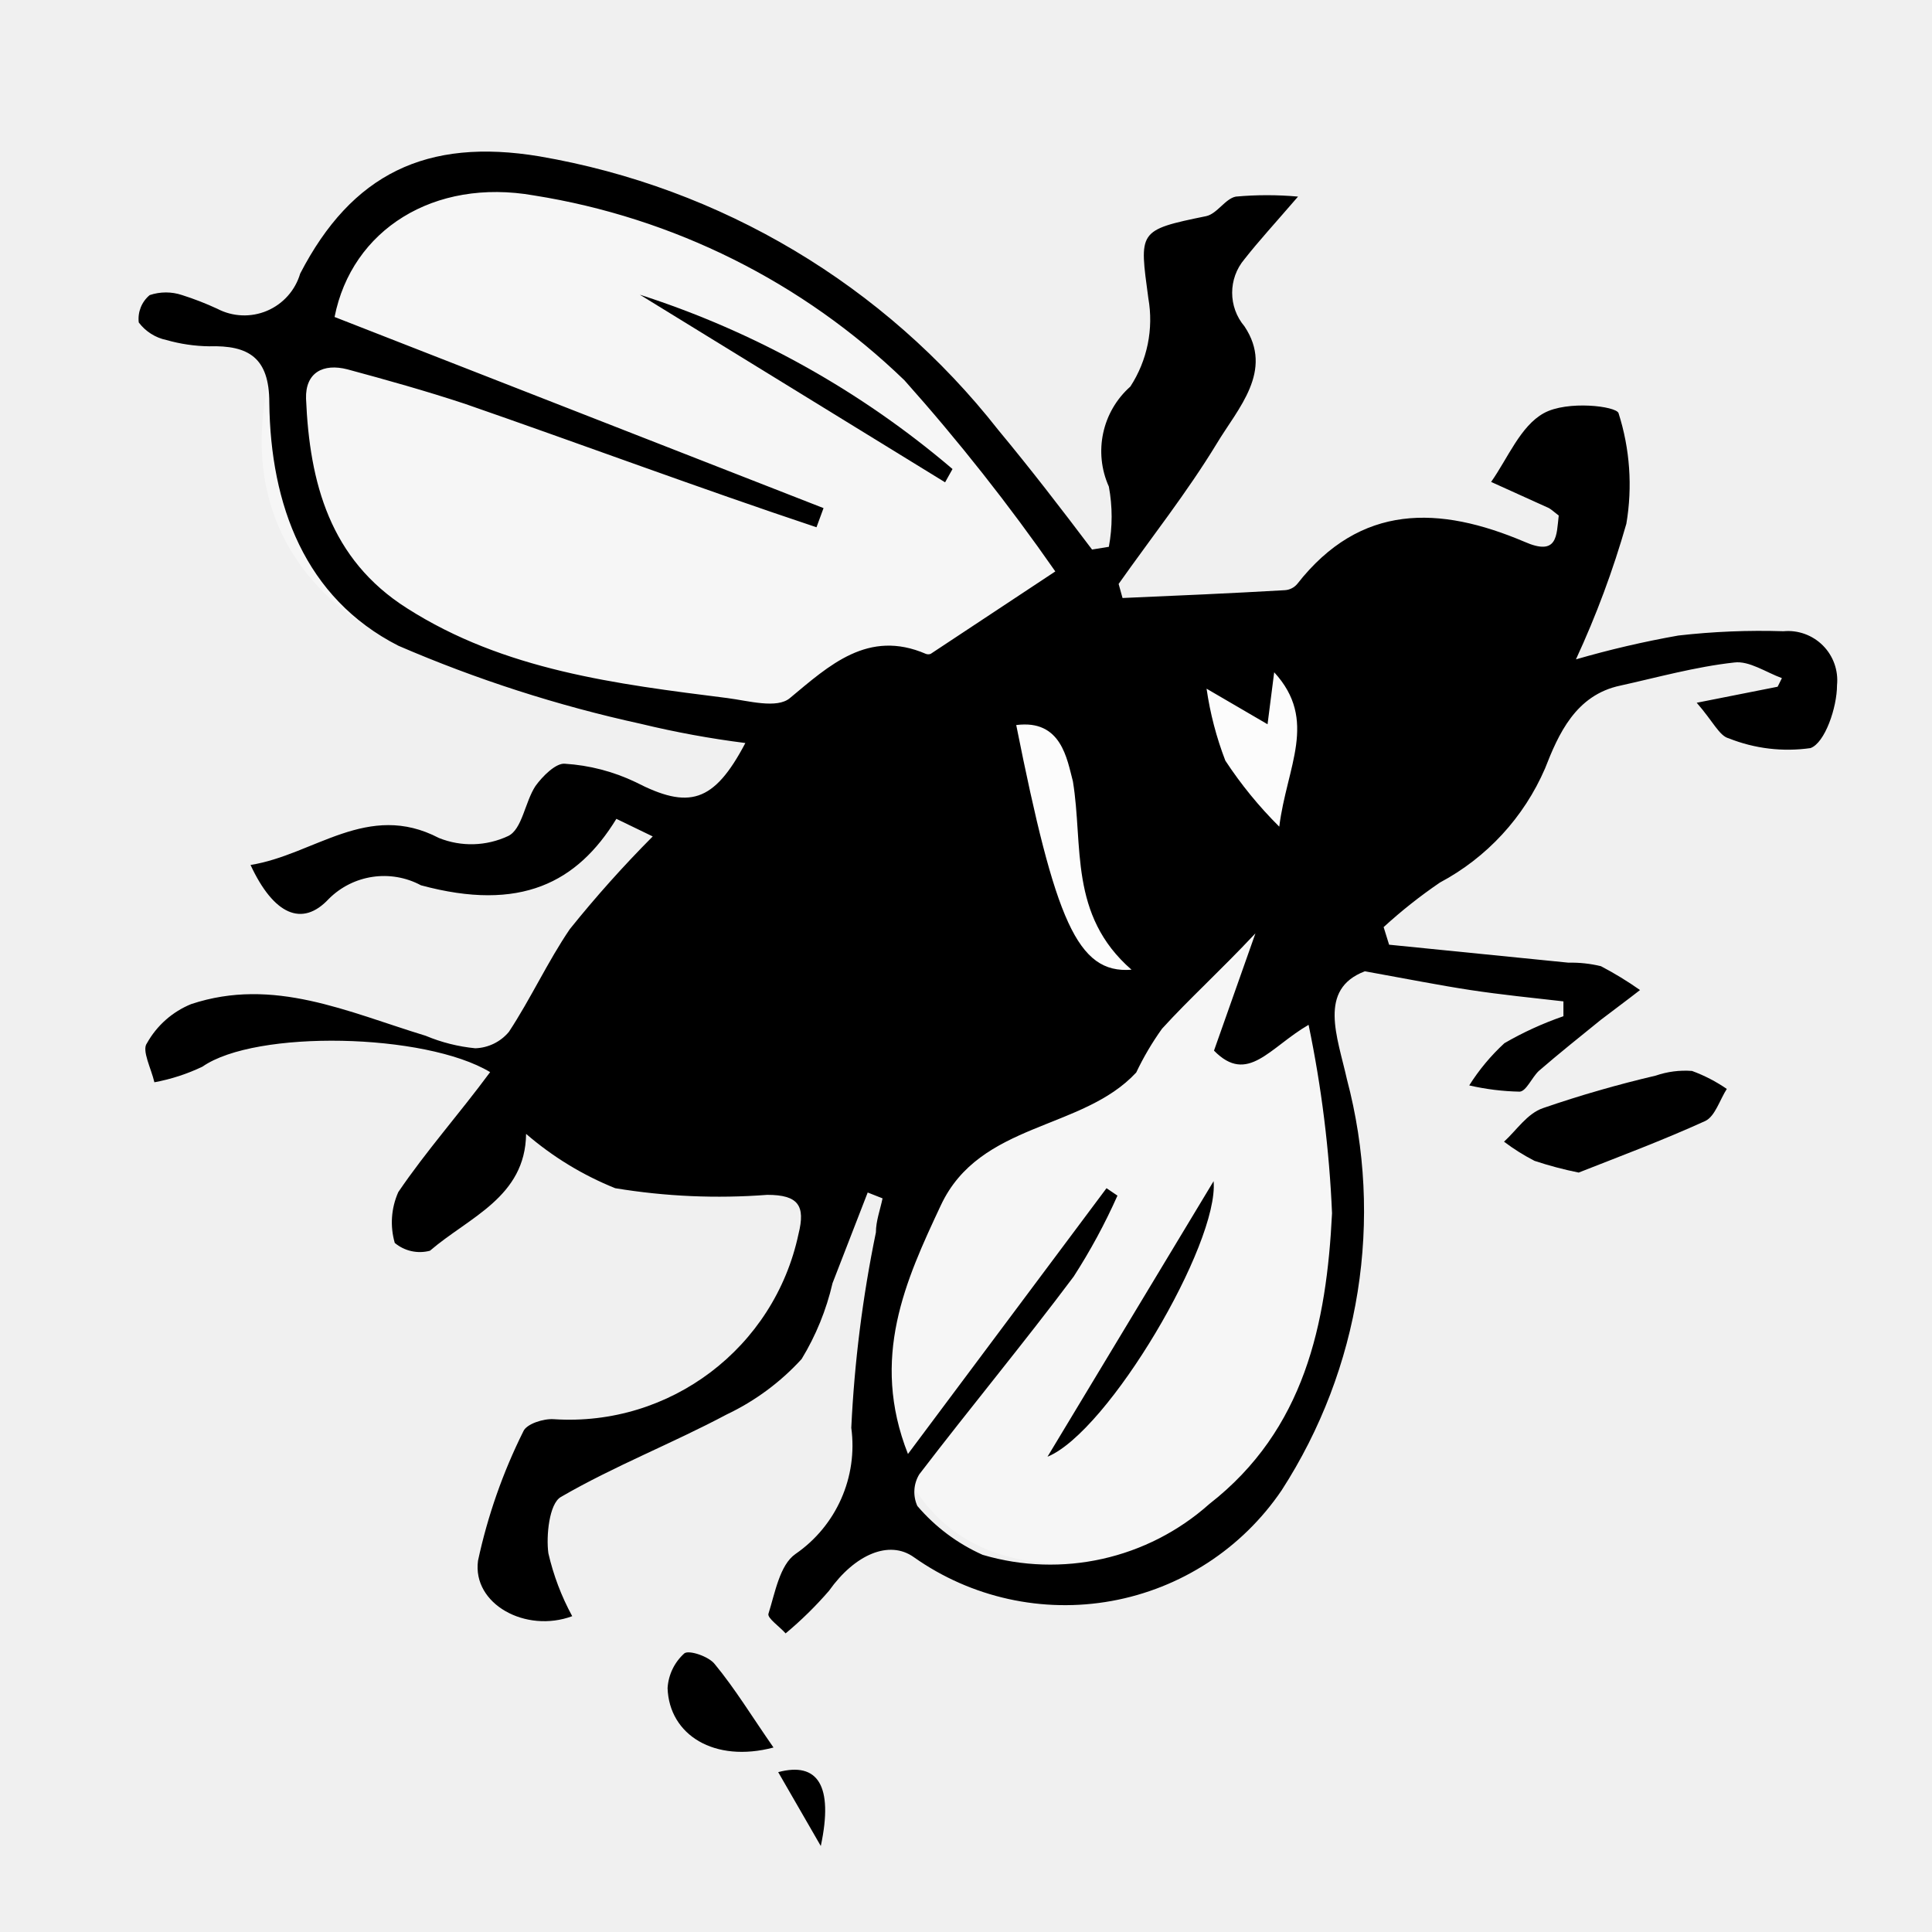
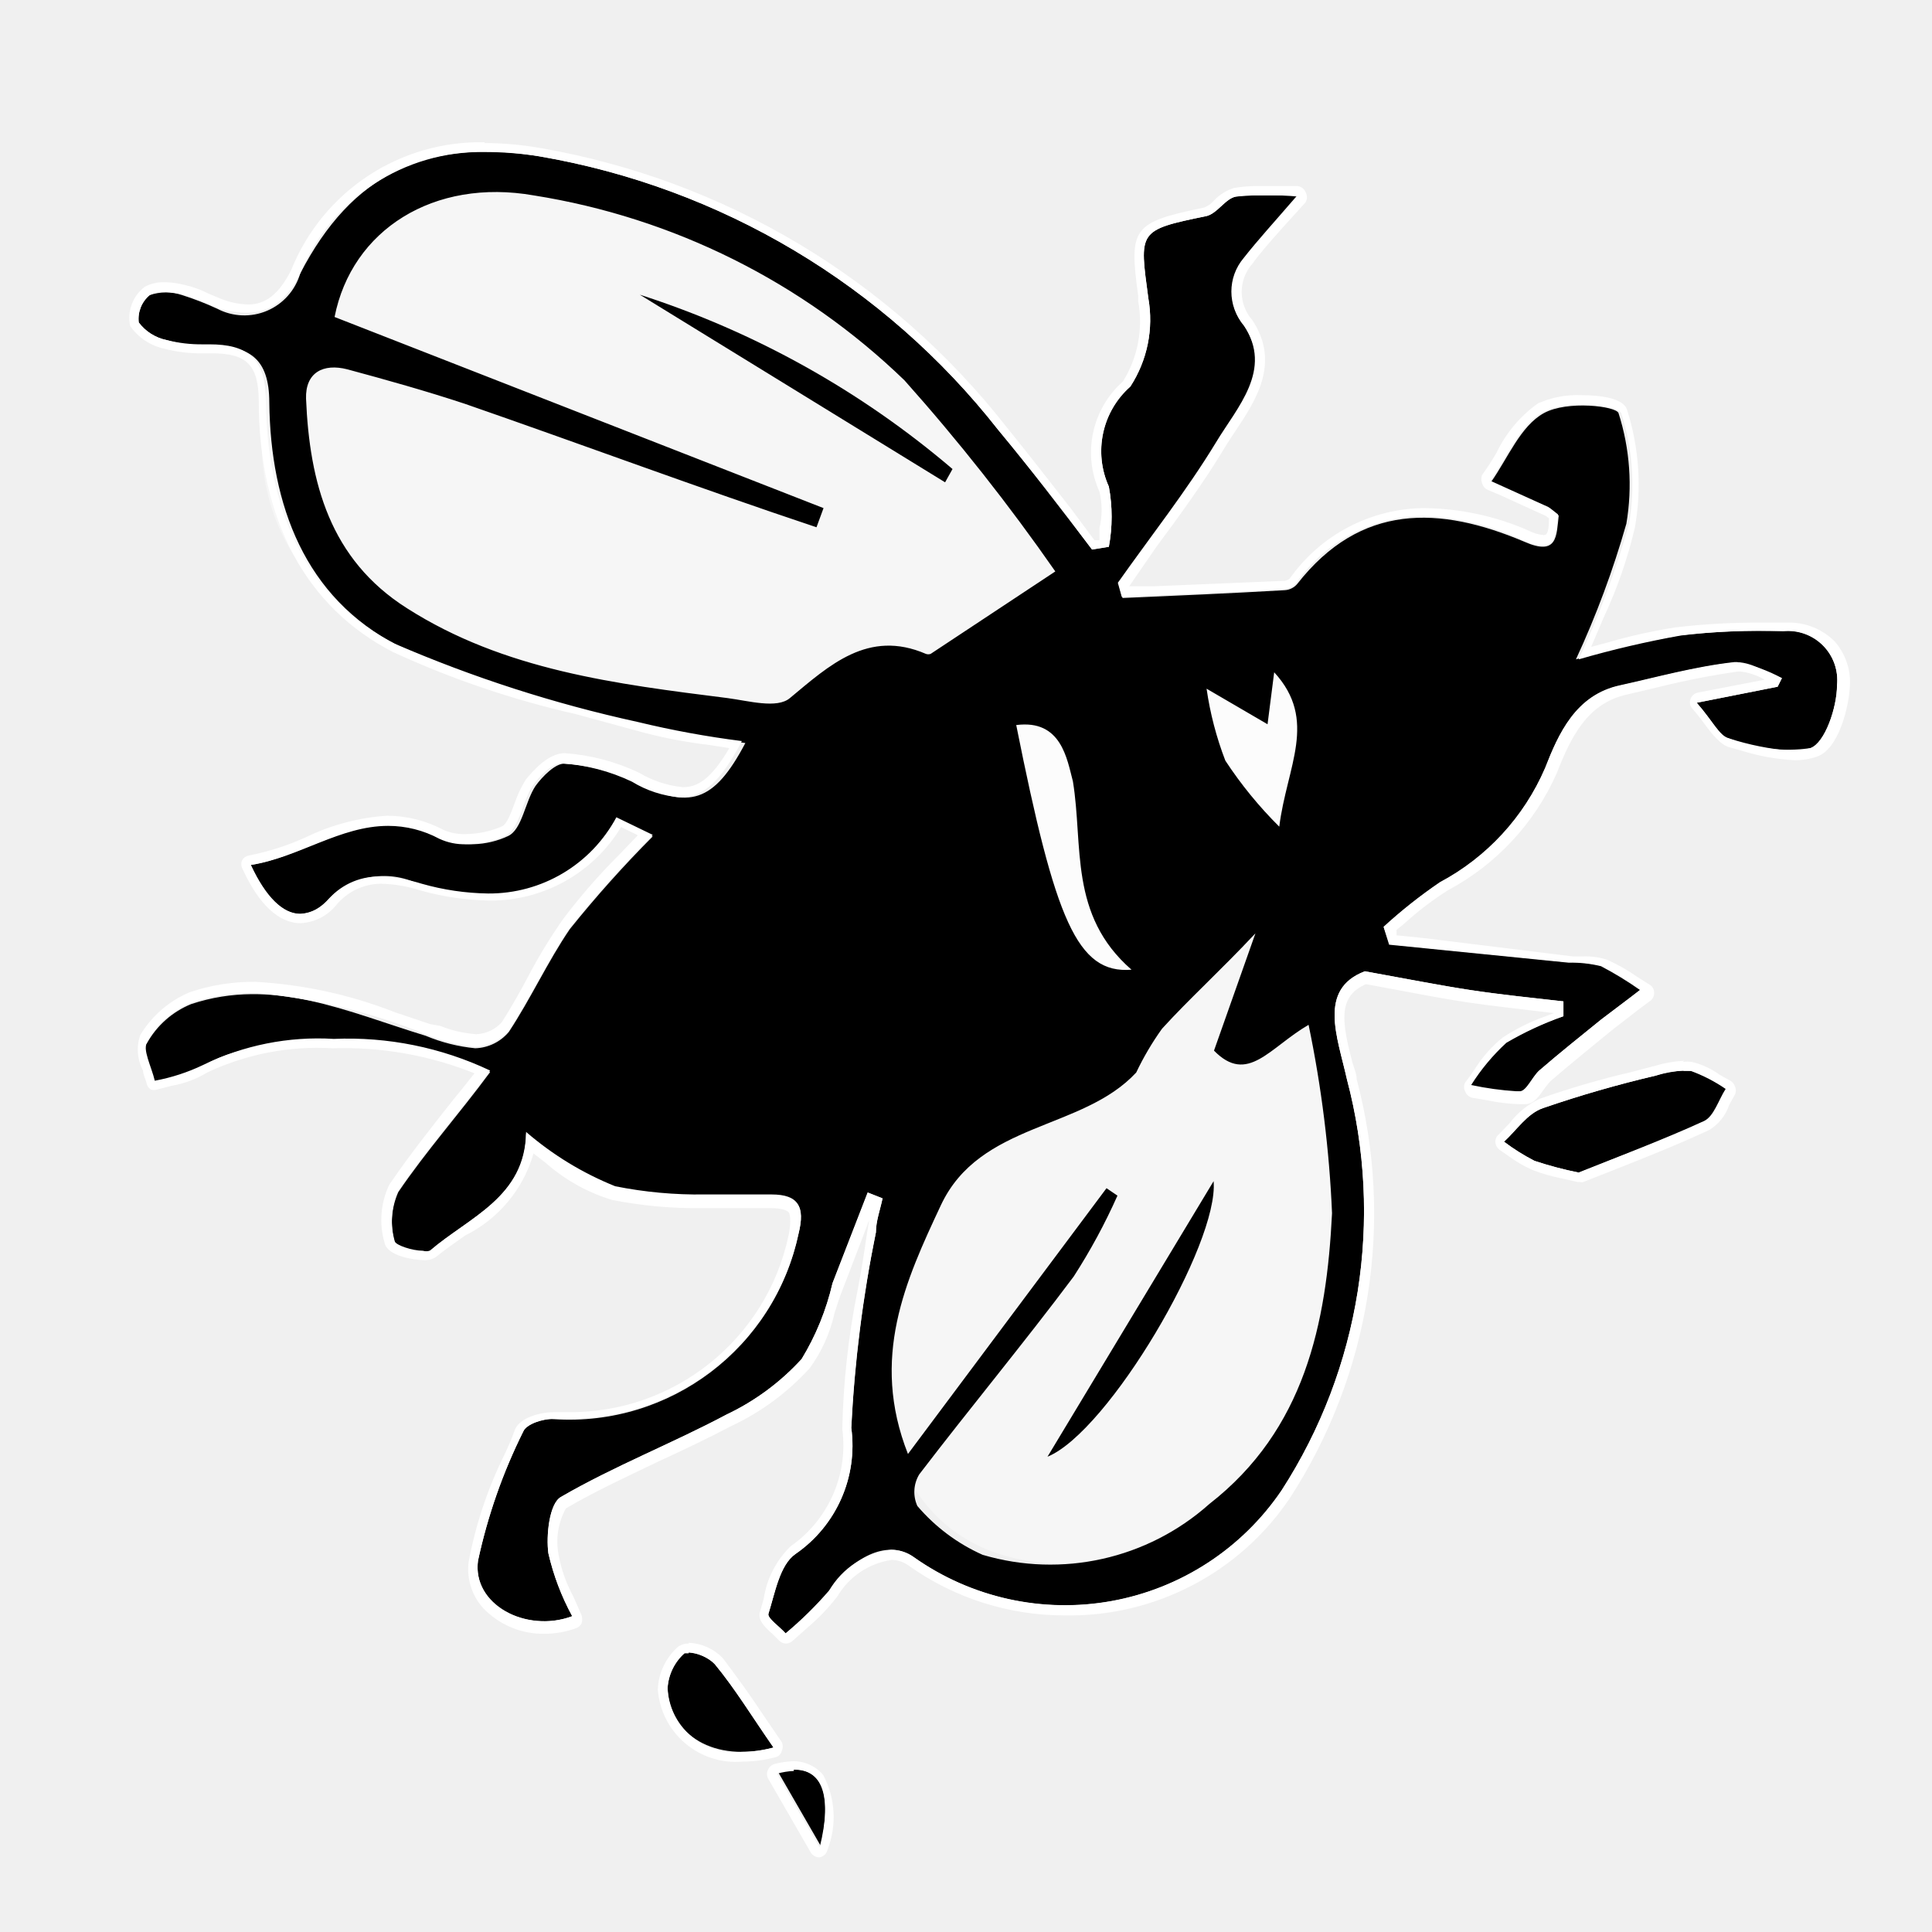
<svg xmlns="http://www.w3.org/2000/svg" viewBox="0 0 49.43 49.43">
  <defs>
-     <style>.cls-1{fill:none;}.cls-2,.cls-3{fill:#fff;}.cls-2{opacity:0.8;}.cls-3{opacity:0.4;}</style>
+     <style>.cls-1{fill:none;}.cls-2,.cls-3,.cls-4{fill:#fff;}.cls-2{opacity:0.8;}.cls-3{opacity:0.4;}</style>
  </defs>
  <g id="Capa_2" data-name="Capa 2">
    <g id="Capa_1-2" data-name="Capa 1">
      <rect class="cls-1" width="49.43" height="49.43" />
      <path class="cls-2" d="M35.58,16.67c-2.17-.31-2.39.1-4.76,0S27.16,18.79,26,18.55s-2.65,1.63-2.24,3.13,1.78,1.89,3.29,3.13a3.6,3.6,0,0,0,5.12-1A48.6,48.6,0,0,0,35,19.18,7.18,7.18,0,0,0,35.58,16.67Z" />
      <path class="cls-3" d="M28.45,16.57S24.63,8.19,18.44,6,9,3.56,7.2,8.62s1.69,7.29,3,7.85S21,19.3,22.81,19.17,27.3,16.77,28.45,16.57Z" />
      <path class="cls-3" d="M33.52,23.82s2,7.1.57,9.93S33.68,40.26,27,40,22.58,29.59,23.71,28.7s4.4-1.38,4.8-2.64,3.61-2.24,3.61-2.24Z" />
      <path d="M35.54,24.17l4.59.46a3.2,3.2,0,0,1,.83.09,9,9,0,0,1,1,.61c-.32.25-.66.5-1,.76-.53.43-1.07.86-1.59,1.31-.18.17-.32.52-.49.53a6.32,6.32,0,0,1-1.29-.16,5.33,5.33,0,0,1,.9-1.08A8.6,8.6,0,0,1,40,26L40,25.62c-.79-.09-1.59-.17-2.38-.29s-1.59-.28-2.7-.48c-1.21.46-.7,1.68-.46,2.76a13.17,13.17,0,0,1-1.67,10.52,6.7,6.7,0,0,1-9.41,1.71c-.63-.45-1.51-.07-2.17.86a9.54,9.54,0,0,1-1.11,1.09c-.15-.17-.47-.39-.44-.5.17-.54.29-1.25.69-1.53a3.37,3.37,0,0,0,1.43-3.23,32.35,32.35,0,0,1,.63-5c0-.29.11-.58.17-.87l-.38-.15-.9,2.32a6.59,6.59,0,0,1-.79,1.94,6.19,6.19,0,0,1-1.92,1.42c-1.39.74-2.88,1.32-4.24,2.11-.3.17-.38,1-.32,1.44a6.33,6.33,0,0,0,.61,1.61c-1.19.44-2.56-.31-2.41-1.42a14,14,0,0,1,1.16-3.31c.08-.19.52-.33.78-.31a6,6,0,0,0,6.26-4.74c.18-.72,0-1-.8-1a16.26,16.26,0,0,1-3.89-.17,8.12,8.12,0,0,1-2.28-1.39C13.44,30.63,12,31.14,11,32a1,1,0,0,1-.9-.2,1.9,1.9,0,0,1,.09-1.3c.72-1.06,1.56-2,2.35-3.07-1.66-1-6-1.09-7.36-.14a4.93,4.93,0,0,1-1.23.4c-.08-.35-.33-.82-.19-1a2.28,2.28,0,0,1,1.13-1c2.11-.7,4,.2,6,.81a4.39,4.39,0,0,0,1.27.32,1.17,1.17,0,0,0,.86-.42c.56-.85,1-1.81,1.56-2.63a29.94,29.94,0,0,1,2.12-2.37l-.93-.45c-1,1.63-2.45,2.39-5,1.7A2,2,0,0,0,8.41,23c-.68.73-1.41.4-2-.87,1.63-.26,3-1.64,4.82-.69A2.22,2.22,0,0,0,13,21.39c.36-.17.43-.87.7-1.28.18-.25.52-.59.75-.57a4.9,4.9,0,0,1,1.81.47c1.36.7,2,.54,2.81-1a24.3,24.3,0,0,1-2.67-.49,33.89,33.89,0,0,1-6.21-2c-2.39-1.22-3.27-3.6-3.3-6.22,0-1.15-.53-1.47-1.54-1.44A4.2,4.2,0,0,1,4.26,8.7a1.19,1.19,0,0,1-.71-.45.79.79,0,0,1,.28-.7,1.3,1.3,0,0,1,.83,0,7.61,7.61,0,0,1,.9.35A1.49,1.49,0,0,0,7.68,7C9,4.45,10.91,3.52,13.8,4a19,19,0,0,1,11.74,7c.83,1,1.6,2,2.4,3.06l.43-.07a4.2,4.2,0,0,0,0-1.54,2.21,2.21,0,0,1,.55-2.56,3.14,3.14,0,0,0,.46-2.26c-.23-1.72-.28-1.74,1.48-2.1.28-.06.49-.45.76-.5a8.8,8.8,0,0,1,1.59,0c-.63.73-1,1.13-1.37,1.6a1.33,1.33,0,0,0,0,1.72c.76,1.14-.17,2.1-.71,3-.76,1.25-1.67,2.4-2.51,3.59l.1.36c1.39-.06,2.77-.12,4.15-.2a.45.45,0,0,0,.32-.16c1.62-2.07,3.64-2,5.81-1.08.86.38.82-.16.88-.67-.12-.09-.18-.15-.25-.19l-1.48-.67c.43-.61.75-1.43,1.35-1.76s1.85-.18,1.91,0a6,6,0,0,1,.2,2.83,23.77,23.77,0,0,1-1.29,3.47,25,25,0,0,1,2.62-.61,18.51,18.51,0,0,1,2.69-.11A1.26,1.26,0,0,1,47,17.53c0,.57-.31,1.48-.68,1.61a4.08,4.08,0,0,1-2.09-.25c-.24-.06-.4-.43-.82-.91l2.07-.41.11-.22c-.41-.15-.84-.45-1.22-.4-1,.11-2,.39-2.91.59-1.15.24-1.59,1.25-1.93,2.12a6,6,0,0,1-2.69,2.92,12.86,12.86,0,0,0-1.44,1.14ZM21.07,13l-.18.49c-3-1-6-2.12-9-3.16-1-.33-2-.61-3-.88-.62-.16-1.08.08-1.06.75.09,2.15.61,4.11,2.58,5.36,2.49,1.59,5.35,1.94,8.2,2.3.54.07,1.27.28,1.6,0,1-.83,2-1.77,3.48-1.13a.18.18,0,0,0,.12,0L27,14.62a51.72,51.72,0,0,0-3.86-4.89A17.61,17.61,0,0,0,13.66,5C11.1,4.55,9,5.88,8.56,8.11Zm7.24,17.4.28.19a15.25,15.25,0,0,1-1.12,2.07c-1.28,1.71-2.65,3.36-3.95,5.06a.87.87,0,0,0-.05.81,4.73,4.73,0,0,0,1.67,1.25,6.11,6.11,0,0,0,5.8-1.3c2.44-1.9,3-4.61,3.14-7.44a29.9,29.9,0,0,0-.6-4.82c-1,.58-1.56,1.54-2.42.66l1.06-3c-.94,1-1.69,1.67-2.39,2.44a7.32,7.32,0,0,0-.66,1.12c-1.38,1.49-4,1.26-5,3.4-.9,1.92-1.81,3.9-.84,6.36ZM26,18.55c1,5,1.56,6.37,2.95,6.26-1.61-1.4-1.23-3.18-1.5-4.82C27.3,19.43,27.16,18.4,26,18.55Zm4.87-.93a8.49,8.49,0,0,0,.48,1.84,10.49,10.49,0,0,0,1.38,1.69c.19-1.54,1-2.72-.13-3.95l-.17,1.33Z" />
      <path d="M40.39,30a9.55,9.55,0,0,1-1.13-.3,5.35,5.35,0,0,1-.78-.49c.32-.29.59-.72,1-.86a29.48,29.48,0,0,1,2.88-.83,2.32,2.32,0,0,1,.93-.12,4,4,0,0,1,.89.46c-.18.28-.3.7-.55.82C42.53,29.18,41.43,29.59,40.39,30Z" />
      <path d="M19.79,44.71c-1.51.4-2.67-.32-2.71-1.52a1.3,1.3,0,0,1,.43-.89c.12-.09.63.08.78.28C18.81,43.21,19.24,43.92,19.79,44.71Z" />
      <path d="M21,47.23l-1.09-1.89C20.92,45.07,21.33,45.68,21,47.23Z" />
      <path d="M24.18,12.34l-7.81-4.8a23.32,23.32,0,0,1,8,4.46Z" />
      <path d="M26.8,37.27l4.25-7.05C31.19,31.82,28.36,36.63,26.8,37.27Z" />
+       <path class="cls-4" d="M12.4,3.89A8.83,8.83,0,0,1,13.8,4a19,19,0,0,1,11.74,7c.83,1,1.6,2,2.4,3.06l.43-.07a4.2,4.2,0,0,0,0-1.54,2.2,2.2,0,0,1,.55-2.56,3.14,3.14,0,0,0,.46-2.26c-.23-1.72-.28-1.74,1.48-2.1.28-.06.49-.45.76-.5A2.54,2.54,0,0,1,32.19,5l1,0c-.63.73-1,1.13-1.37,1.6a1.33,1.33,0,0,0,0,1.72c.76,1.14-.17,2.1-.71,3-.76,1.25-1.67,2.4-2.51,3.59l.1.36c1.39-.06,2.77-.12,4.15-.2a.45.45,0,0,0,.32-.16,4,4,0,0,1,3.23-1.71,6.54,6.54,0,0,1,2.58.63,1.2,1.2,0,0,0,.47.13c.38,0,.36-.41.41-.8-.12-.09-.18-.15-.25-.19l-1.48-.67c.43-.61.75-1.43,1.35-1.76a2.06,2.06,0,0,1,1-.18c.47,0,.92.09,1,.21a6,6,0,0,1,.2,2.83,22.66,22.66,0,0,1-1.29,3.47,25.44,25.44,0,0,1,2.61-.61,16.08,16.08,0,0,1,2.19-.12h.51A1.26,1.26,0,0,1,47,17.53c0,.57-.31,1.48-.68,1.61a1.57,1.57,0,0,1-.49.07,7.09,7.09,0,0,1-1.6-.32c-.24-.06-.4-.43-.82-.91l2.07-.41.11-.22a3.93,3.93,0,0,0-1.14-.41h-.08c-1,.11-2,.39-2.91.59-1.15.24-1.59,1.25-1.93,2.12a6,6,0,0,1-2.69,2.92,12.86,12.86,0,0,0-1.44,1.14l.15.45,4.59.46a3.2,3.2,0,0,1,.83.09,9,9,0,0,1,1,.61c-.32.25-.66.5-1,.76-.53.43-1.07.86-1.59,1.31-.18.17-.32.52-.49.53H38.8a7.88,7.88,0,0,1-1.16-.16,5.33,5.33,0,0,1,.9-1.08A8.6,8.6,0,0,1,40,26L40,25.62c-.79-.09-1.59-.17-2.38-.29s-1.59-.28-2.7-.48c-1.21.46-.7,1.68-.46,2.76a13.17,13.17,0,0,1-1.67,10.52,6.69,6.69,0,0,1-9.41,1.71,1,1,0,0,0-.58-.19,2.14,2.14,0,0,0-1.59,1.05,9.54,9.54,0,0,1-1.11,1.09c-.15-.17-.47-.39-.44-.5.17-.54.29-1.25.69-1.53a3.37,3.37,0,0,0,1.43-3.23,33.64,33.64,0,0,1,.63-5c0-.29.11-.58.17-.87l-.38-.15-.9,2.32a6.59,6.59,0,0,1-.79,1.94,6.19,6.19,0,0,1-1.92,1.42c-1.39.74-2.88,1.32-4.24,2.11-.3.17-.38,1-.32,1.44a6.33,6.33,0,0,0,.61,1.61,2,2,0,0,1-.71.13c-1,0-1.82-.66-1.7-1.55a14,14,0,0,1,1.16-3.31c.08-.18.48-.32.75-.32h.38a6,6,0,0,0,5.91-4.74c.17-.69,0-1-.69-1h-.11c-.53,0-1.07,0-1.6,0a10.85,10.85,0,0,1-2.29-.21,8.12,8.12,0,0,1-2.28-1.39C13.44,30.63,12,31.14,11,32a.3.3,0,0,1-.18,0c-.27,0-.69-.14-.72-.24a1.9,1.9,0,0,1,.09-1.3c.72-1.06,1.56-2,2.35-3.07a8.5,8.5,0,0,0-4-.81,6.7,6.7,0,0,0-3.35.67,4.93,4.93,0,0,1-1.23.4c-.08-.35-.33-.82-.19-1a2.28,2.28,0,0,1,1.13-1,5,5,0,0,1,1.59-.25,15.28,15.28,0,0,1,4.4,1.06,4.39,4.39,0,0,0,1.27.32h0a1.17,1.17,0,0,0,.86-.42c.56-.85,1-1.81,1.56-2.63a29.94,29.94,0,0,1,2.12-2.37l-.93-.45a3.69,3.69,0,0,1-3.28,1.95,6.53,6.53,0,0,1-1.7-.25,4.06,4.06,0,0,0-1-.18A1.7,1.7,0,0,0,8.41,23a1,1,0,0,1-.73.38c-.44,0-.88-.43-1.26-1.25,1.22-.19,2.28-1,3.51-1a2.76,2.76,0,0,1,1.31.33,1.52,1.52,0,0,0,.69.14,2.45,2.45,0,0,0,1-.22c.36-.17.43-.87.7-1.28.17-.25.5-.57.73-.57h0a4.9,4.9,0,0,1,1.81.47,2.77,2.77,0,0,0,1.23.4c.61,0,1.05-.43,1.58-1.44a24.3,24.3,0,0,1-2.67-.49,33.89,33.89,0,0,1-6.21-2c-2.39-1.22-3.27-3.6-3.3-6.22,0-1.11-.5-1.44-1.44-1.44H5.19a3.64,3.64,0,0,1-.93-.11,1.19,1.19,0,0,1-.71-.45.79.79,0,0,1,.28-.7.72.72,0,0,1,.37-.08,2.32,2.32,0,0,1,.46.06,7.61,7.61,0,0,1,.9.35A2.46,2.46,0,0,0,6.34,8c.55,0,1-.31,1.34-1A5,5,0,0,1,12.4,3.89m0-.25A5.21,5.21,0,0,0,7.45,6.91c-.39.78-.8.88-1.11.88a2.05,2.05,0,0,1-.7-.15l-.31-.13a2.46,2.46,0,0,0-.61-.22,2.13,2.13,0,0,0-.52-.07,1,1,0,0,0-.5.12,1,1,0,0,0-.37,1,1.42,1.42,0,0,0,.87.58,3.63,3.63,0,0,0,1,.12h.23c.88,0,1.18.3,1.19,1.2,0,3.08,1.22,5.3,3.43,6.44a23.68,23.68,0,0,0,4.68,1.59l1.58.43a12.22,12.22,0,0,0,1.84.36l.51.08c-.48.82-.83,1-1.19,1a2.7,2.7,0,0,1-1.12-.37,5.28,5.28,0,0,0-1.9-.5h0c-.41,0-.8.43-1,.68a2.91,2.91,0,0,0-.29.62c-.09.24-.19.51-.31.57a2.39,2.39,0,0,1-.94.2,1.31,1.31,0,0,1-.57-.11,3.09,3.09,0,0,0-1.43-.36,5.56,5.56,0,0,0-2.06.54,6.62,6.62,0,0,1-1.49.48A.24.24,0,0,0,6.2,22a.24.24,0,0,0,0,.22c.53,1.16,1.1,1.4,1.49,1.4a1.26,1.26,0,0,0,.91-.46,1.49,1.49,0,0,1,1.15-.55,3.54,3.54,0,0,1,1,.17,7,7,0,0,0,1.77.26,3.89,3.89,0,0,0,3.37-1.88l.43.21-.48.5a15.54,15.54,0,0,0-1.43,1.64,13.28,13.28,0,0,0-.9,1.48c-.21.39-.43.79-.67,1.16a.92.92,0,0,1-.65.31,3,3,0,0,1-.92-.21L11,26.2l-.89-.3a11.53,11.53,0,0,0-3.58-.78,5.11,5.11,0,0,0-1.66.26,2.68,2.68,0,0,0-1.28,1.1,1.13,1.13,0,0,0,.07.91c0,.11.07.22.09.33a.25.25,0,0,0,.12.16.28.28,0,0,0,.13,0H4l.39-.1a2.58,2.58,0,0,0,.91-.34,6.6,6.6,0,0,1,3.21-.62,9,9,0,0,1,3.63.64c-.16.2-.32.41-.49.61-.57.72-1.16,1.46-1.69,2.24a2.09,2.09,0,0,0-.12,1.49c.07.34.77.44,1,.44a.49.49,0,0,0,.34-.1c.22-.18.48-.36.72-.53a3.38,3.38,0,0,0,1.75-2.1l.31.24a4.56,4.56,0,0,0,1.7.95,11.2,11.2,0,0,0,2.34.21c.49,0,1,0,1.46,0h.25c.33,0,.44.07.47.11s.07.2,0,.57a5.71,5.71,0,0,1-5.67,4.54h-.34c-.32,0-.88.13-1,.46s-.17.42-.26.62a10.6,10.6,0,0,0-.92,2.75,1.49,1.49,0,0,0,.36,1.17,2.12,2.12,0,0,0,1.59.67,2.35,2.35,0,0,0,.79-.14.24.24,0,0,0,.15-.13.34.34,0,0,0,0-.2c-.07-.16-.14-.33-.22-.5a3.54,3.54,0,0,1-.37-1.06,1.75,1.75,0,0,1,.19-1.18c.77-.45,1.6-.83,2.39-1.21.61-.28,1.24-.58,1.85-.9a6.33,6.33,0,0,0,2-1.48,3.79,3.79,0,0,0,.63-1.4c.07-.21.13-.42.21-.61l.62-1.62.06-.17-.06.37c-.07.48-.15,1-.24,1.45a20,20,0,0,0-.39,3.54,3.15,3.15,0,0,1-1.32,3,2.37,2.37,0,0,0-.69,1.34l-.09.32c-.08.23.12.41.32.59l.16.16a.25.25,0,0,0,.18.08h0a.26.26,0,0,0,.17-.07l.36-.32a5.44,5.44,0,0,0,.78-.81,1.94,1.94,0,0,1,1.39-.94.74.74,0,0,1,.43.14,6.88,6.88,0,0,0,4,1.28,6.8,6.8,0,0,0,5.76-3,13.39,13.39,0,0,0,1.71-10.72c0-.14-.07-.29-.11-.43-.26-1-.39-1.69.35-2l.92.17c.63.12,1.17.22,1.71.3s1.11.14,1.67.21l.51.06-.24.09a5,5,0,0,0-1.08.54,3.29,3.29,0,0,0-.7.79c-.08.12-.16.24-.25.35a.24.24,0,0,0,0,.24.25.25,0,0,0,.2.16l.36.06a4.59,4.59,0,0,0,.83.1h.14c.23,0,.36-.21.48-.38a2.18,2.18,0,0,1,.17-.21c.52-.45,1.07-.89,1.58-1.31l.67-.52.31-.23a.24.24,0,0,0,.09-.21.23.23,0,0,0-.12-.2l-.3-.19a4.81,4.81,0,0,0-.77-.44,1.77,1.77,0,0,0-.64-.09h-.25L36.42,24l-.69-.07,0-.14a3.88,3.88,0,0,0,.31-.26,8.16,8.16,0,0,1,1-.75,6.27,6.27,0,0,0,2.79-3c.36-.92.77-1.76,1.75-2l.89-.21a20,20,0,0,1,2-.39h.06a1.62,1.62,0,0,1,.62.21l-1.71.33a.25.25,0,0,0-.19.17.23.23,0,0,0,.05.24c.15.17.26.33.36.46s.35.47.59.53l.29.08a5.5,5.5,0,0,0,1.37.25,1.7,1.7,0,0,0,.57-.09c.56-.18.83-1.28.85-1.83a1.57,1.57,0,0,0-.4-1.13,1.65,1.65,0,0,0-1.23-.47H45.1a17.83,17.83,0,0,0-2.22.12,13.8,13.8,0,0,0-1.72.38l-.45.12.31-.73a11.76,11.76,0,0,0,.81-2.33,6.33,6.33,0,0,0-.2-3c-.09-.31-.7-.38-1.19-.38a2.48,2.48,0,0,0-1.09.21,3.29,3.29,0,0,0-1.06,1.26,6.23,6.23,0,0,1-.37.57.27.27,0,0,0,0,.21.24.24,0,0,0,.14.17l.35.15,1.14.52.08.06h0c0,.41-.07.43-.14.43a1,1,0,0,1-.37-.11A6.82,6.82,0,0,0,36.4,13,4.25,4.25,0,0,0,33,14.8a.26.26,0,0,1-.13.06L29.52,15l-.63,0V15l.69-1c.6-.81,1.22-1.66,1.75-2.54.08-.14.18-.28.27-.42.52-.78,1.17-1.75.44-2.85a1.09,1.09,0,0,1,0-1.44c.21-.29.46-.57.78-.93l.58-.64a.26.26,0,0,0,0-.27.25.25,0,0,0-.22-.15h-1a3.49,3.49,0,0,0-.61.05,1.18,1.18,0,0,0-.5.31.65.65,0,0,1-.26.19c-1.83.38-1.93.51-1.69,2.25V7.7a2.9,2.9,0,0,1-.39,2.06,2.43,2.43,0,0,0-.6,2.82,2,2,0,0,1,0,.93c0,.1,0,.21,0,.31H28L27.39,13c-.54-.69-1.09-1.4-1.65-2.09a19.34,19.34,0,0,0-11.9-7.12,8.36,8.36,0,0,0-1.44-.13Z" />
+       <path class="cls-4" d="M43.06,27.4h.2a4,4,0,0,1,.89.46c-.18.28-.3.7-.55.82-1.07.49-2.17.9-3.21,1.32a9.55,9.55,0,0,1-1.13-.3,5.35,5.35,0,0,1-.78-.49c.32-.29.59-.72,1-.86a29.48,29.48,0,0,1,2.88-.83,3.11,3.11,0,0,1,.73-.13m0-.25h0a3.1,3.1,0,0,0-.75.13l-.61.16a22,22,0,0,0-2.33.68,2.07,2.07,0,0,0-.78.63l-.28.29a.24.24,0,0,0-.08.21.27.27,0,0,0,.11.18l.23.16a3.25,3.25,0,0,0,.6.35,4.47,4.47,0,0,0,.76.22l.4.09h.06a.15.15,0,0,0,.09,0l.84-.33c.78-.31,1.59-.63,2.38-1a1.17,1.17,0,0,0,.51-.64l.15-.27a.24.24,0,0,0,0-.2.26.26,0,0,0-.12-.15L44,27.5a2,2,0,0,0-.71-.33.9.9,0,0,0-.24,0Z" />
+       <path class="cls-4" d="M17.62,42.28a1.06,1.06,0,0,1,.67.3c.52.63.95,1.34,1.5,2.13a3,3,0,0,1-.81.11,1.72,1.72,0,0,1-1.9-1.63,1.3,1.3,0,0,1,.43-.89l.11,0m0-.25a.46.46,0,0,0-.27.08,1.55,1.55,0,0,0-.52,1.09A2,2,0,0,0,19,45.07a3.31,3.31,0,0,0,.87-.12A.22.22,0,0,0,20,44.8a.26.26,0,0,0,0-.23l-.45-.66c-.35-.53-.69-1-1.06-1.49a1.29,1.29,0,0,0-.87-.39Z" />
+       <path class="cls-4" d="M20.31,45.27c.72,0,1,.64.66,2l-1.09-1.89a1.82,1.82,0,0,1,.43-.07m0-.25h0a2.22,2.22,0,0,0-.49.07.26.26,0,0,0-.17.15.24.24,0,0,0,0,.22l1.09,1.89a.26.26,0,0,0,.22.13h0a.25.25,0,0,0,.21-.19,2.3,2.3,0,0,0-.11-1.92,1,1,0,0,0-.79-.35Z" />
    </g>
  </g>
</svg>
